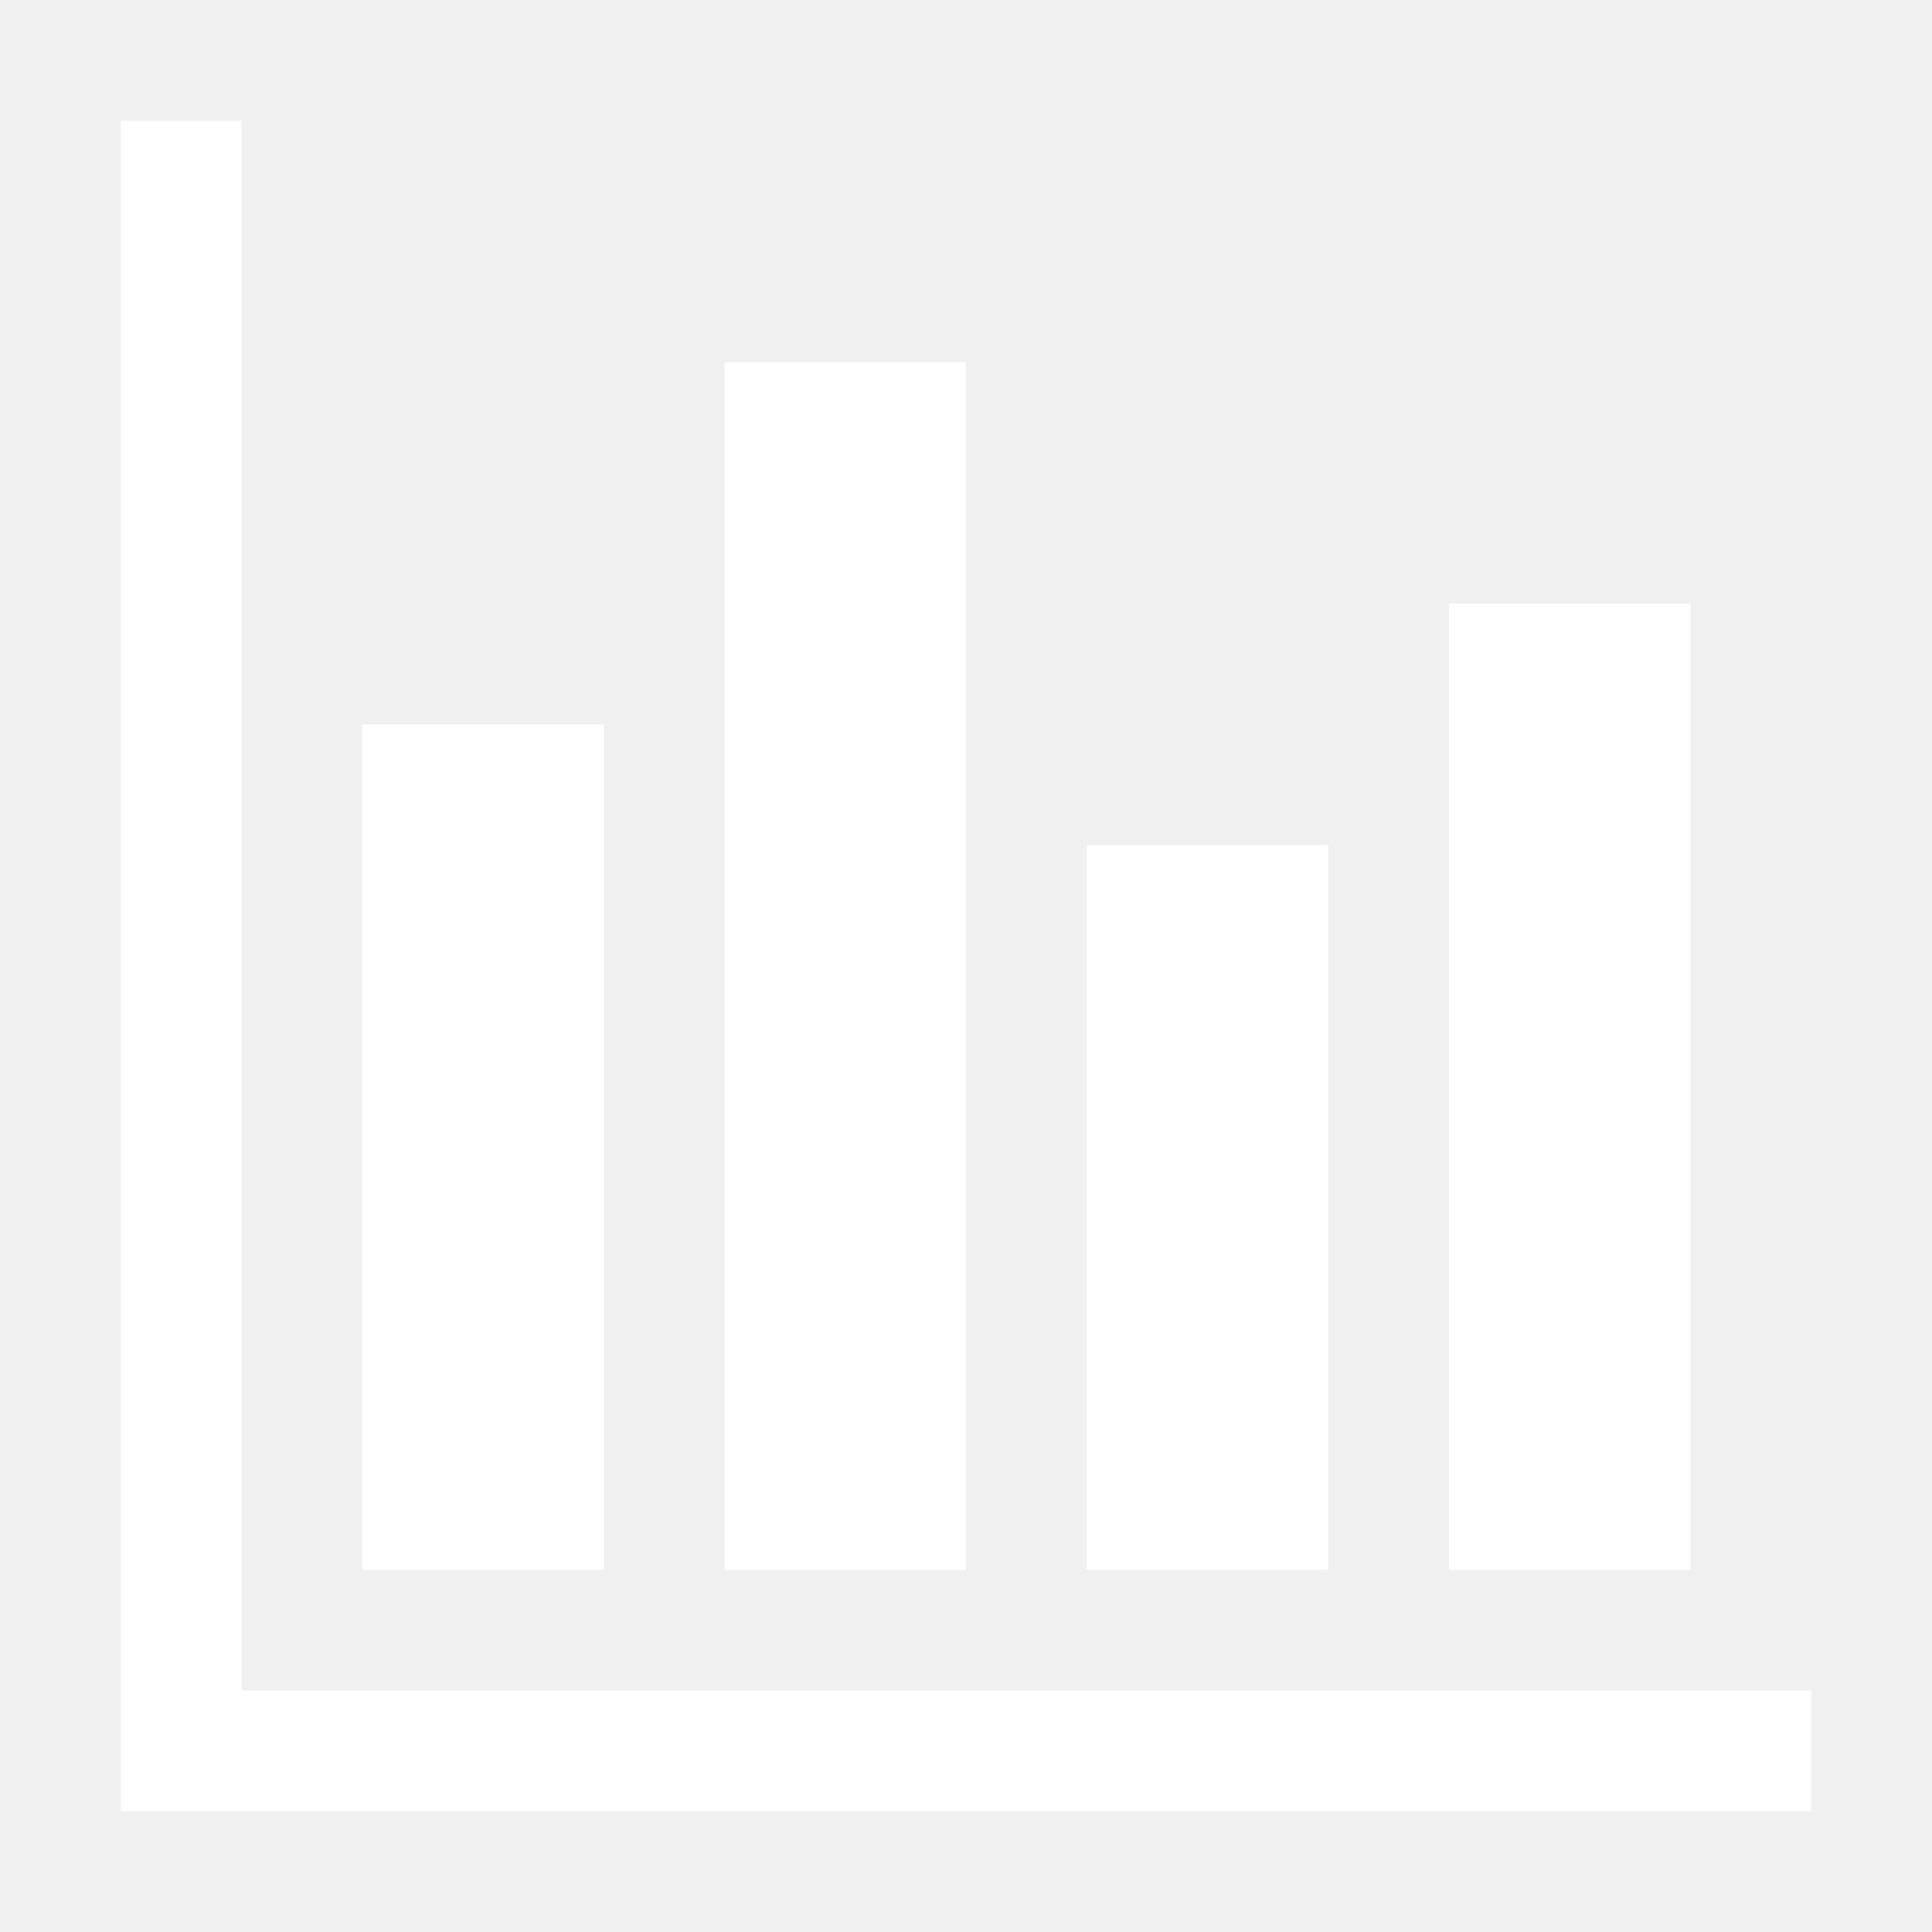
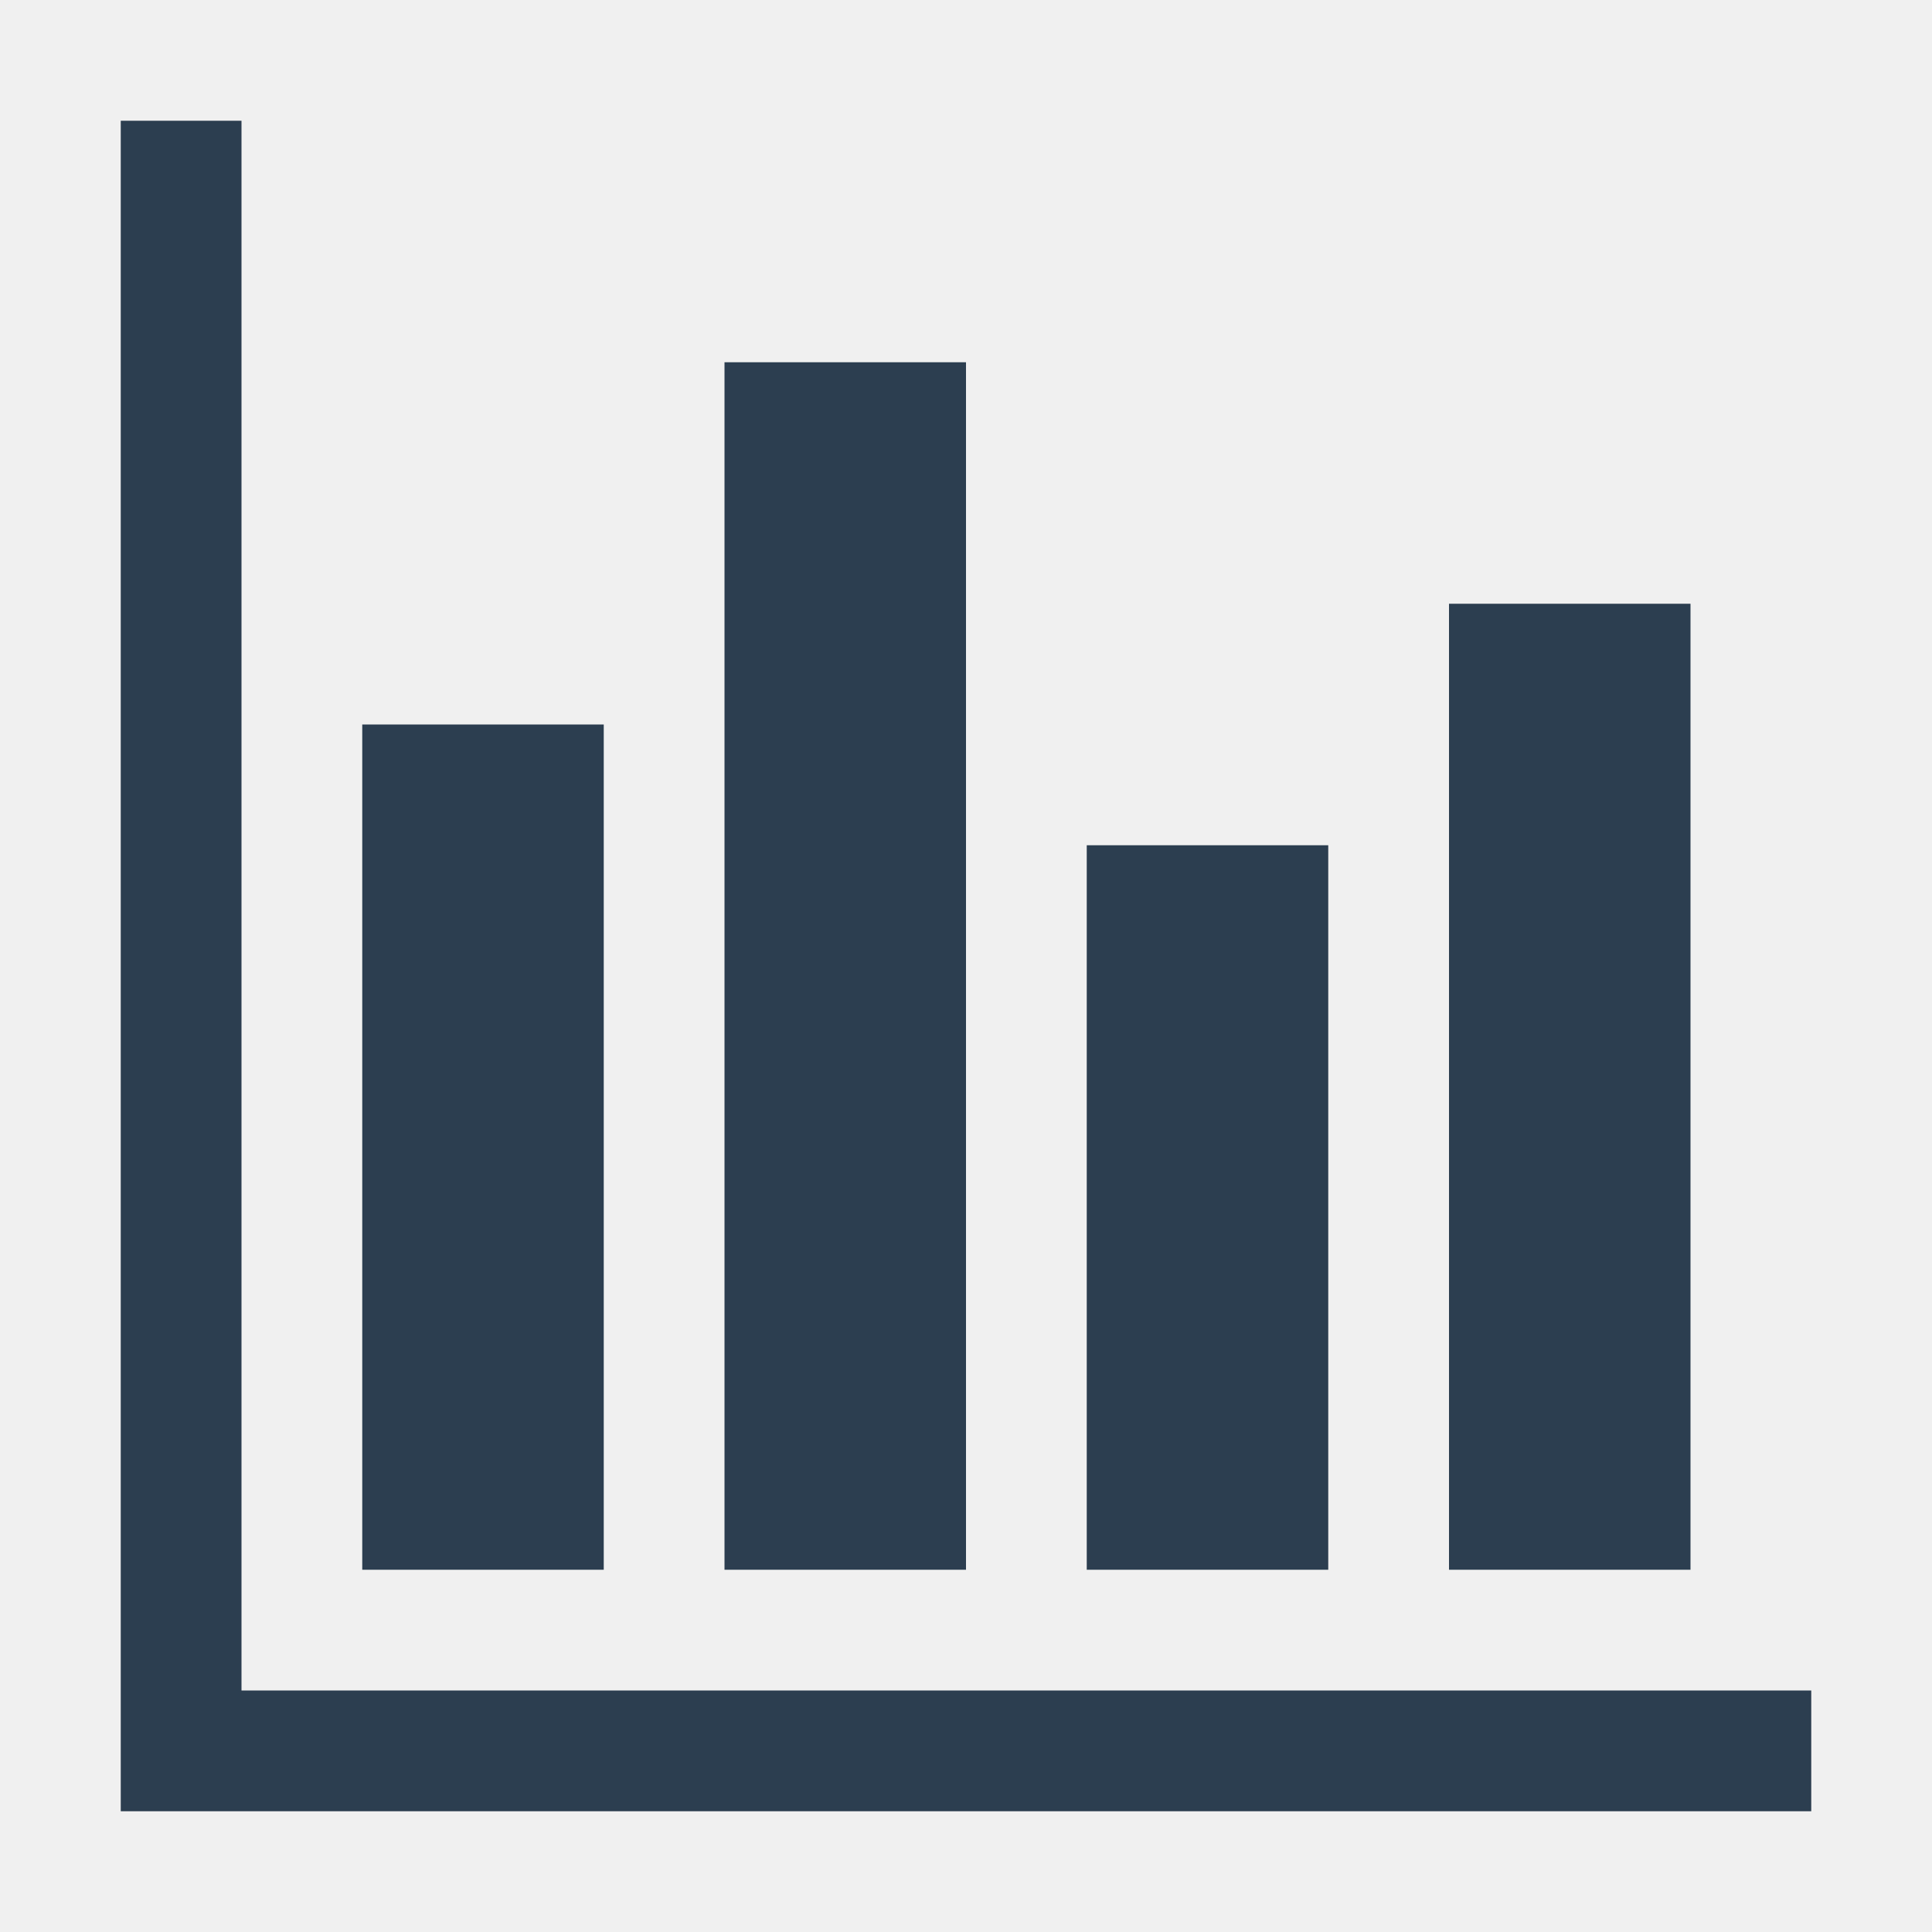
<svg xmlns="http://www.w3.org/2000/svg" t="1536497963967" class="icon" style="" viewBox="0 0 1024 1024" version="1.1" p-id="2224" width="128" height="128">
  <defs>
    <style type="text/css" />
  </defs>
-   <path d="M64 960V64h64v832h832v64H64z" fill="#ffffff" p-id="2225" />
-   <path d="M192 384h128v448H192z m192-192h128v640H384z m192 256h128v384H576z m192-128h128v512H768z" fill="#ffffff" p-id="2226" />
+   <path d="M64 960V64h64v832h832v64H64z" fill="#2c3e50" p-id="2225" />
+   <path d="M192 384h128v448H192z m192-192h128v640H384z m192 256h128v384H576z m192-128h128v512H768z" fill="#2c3e50" p-id="2226" />
</svg>
